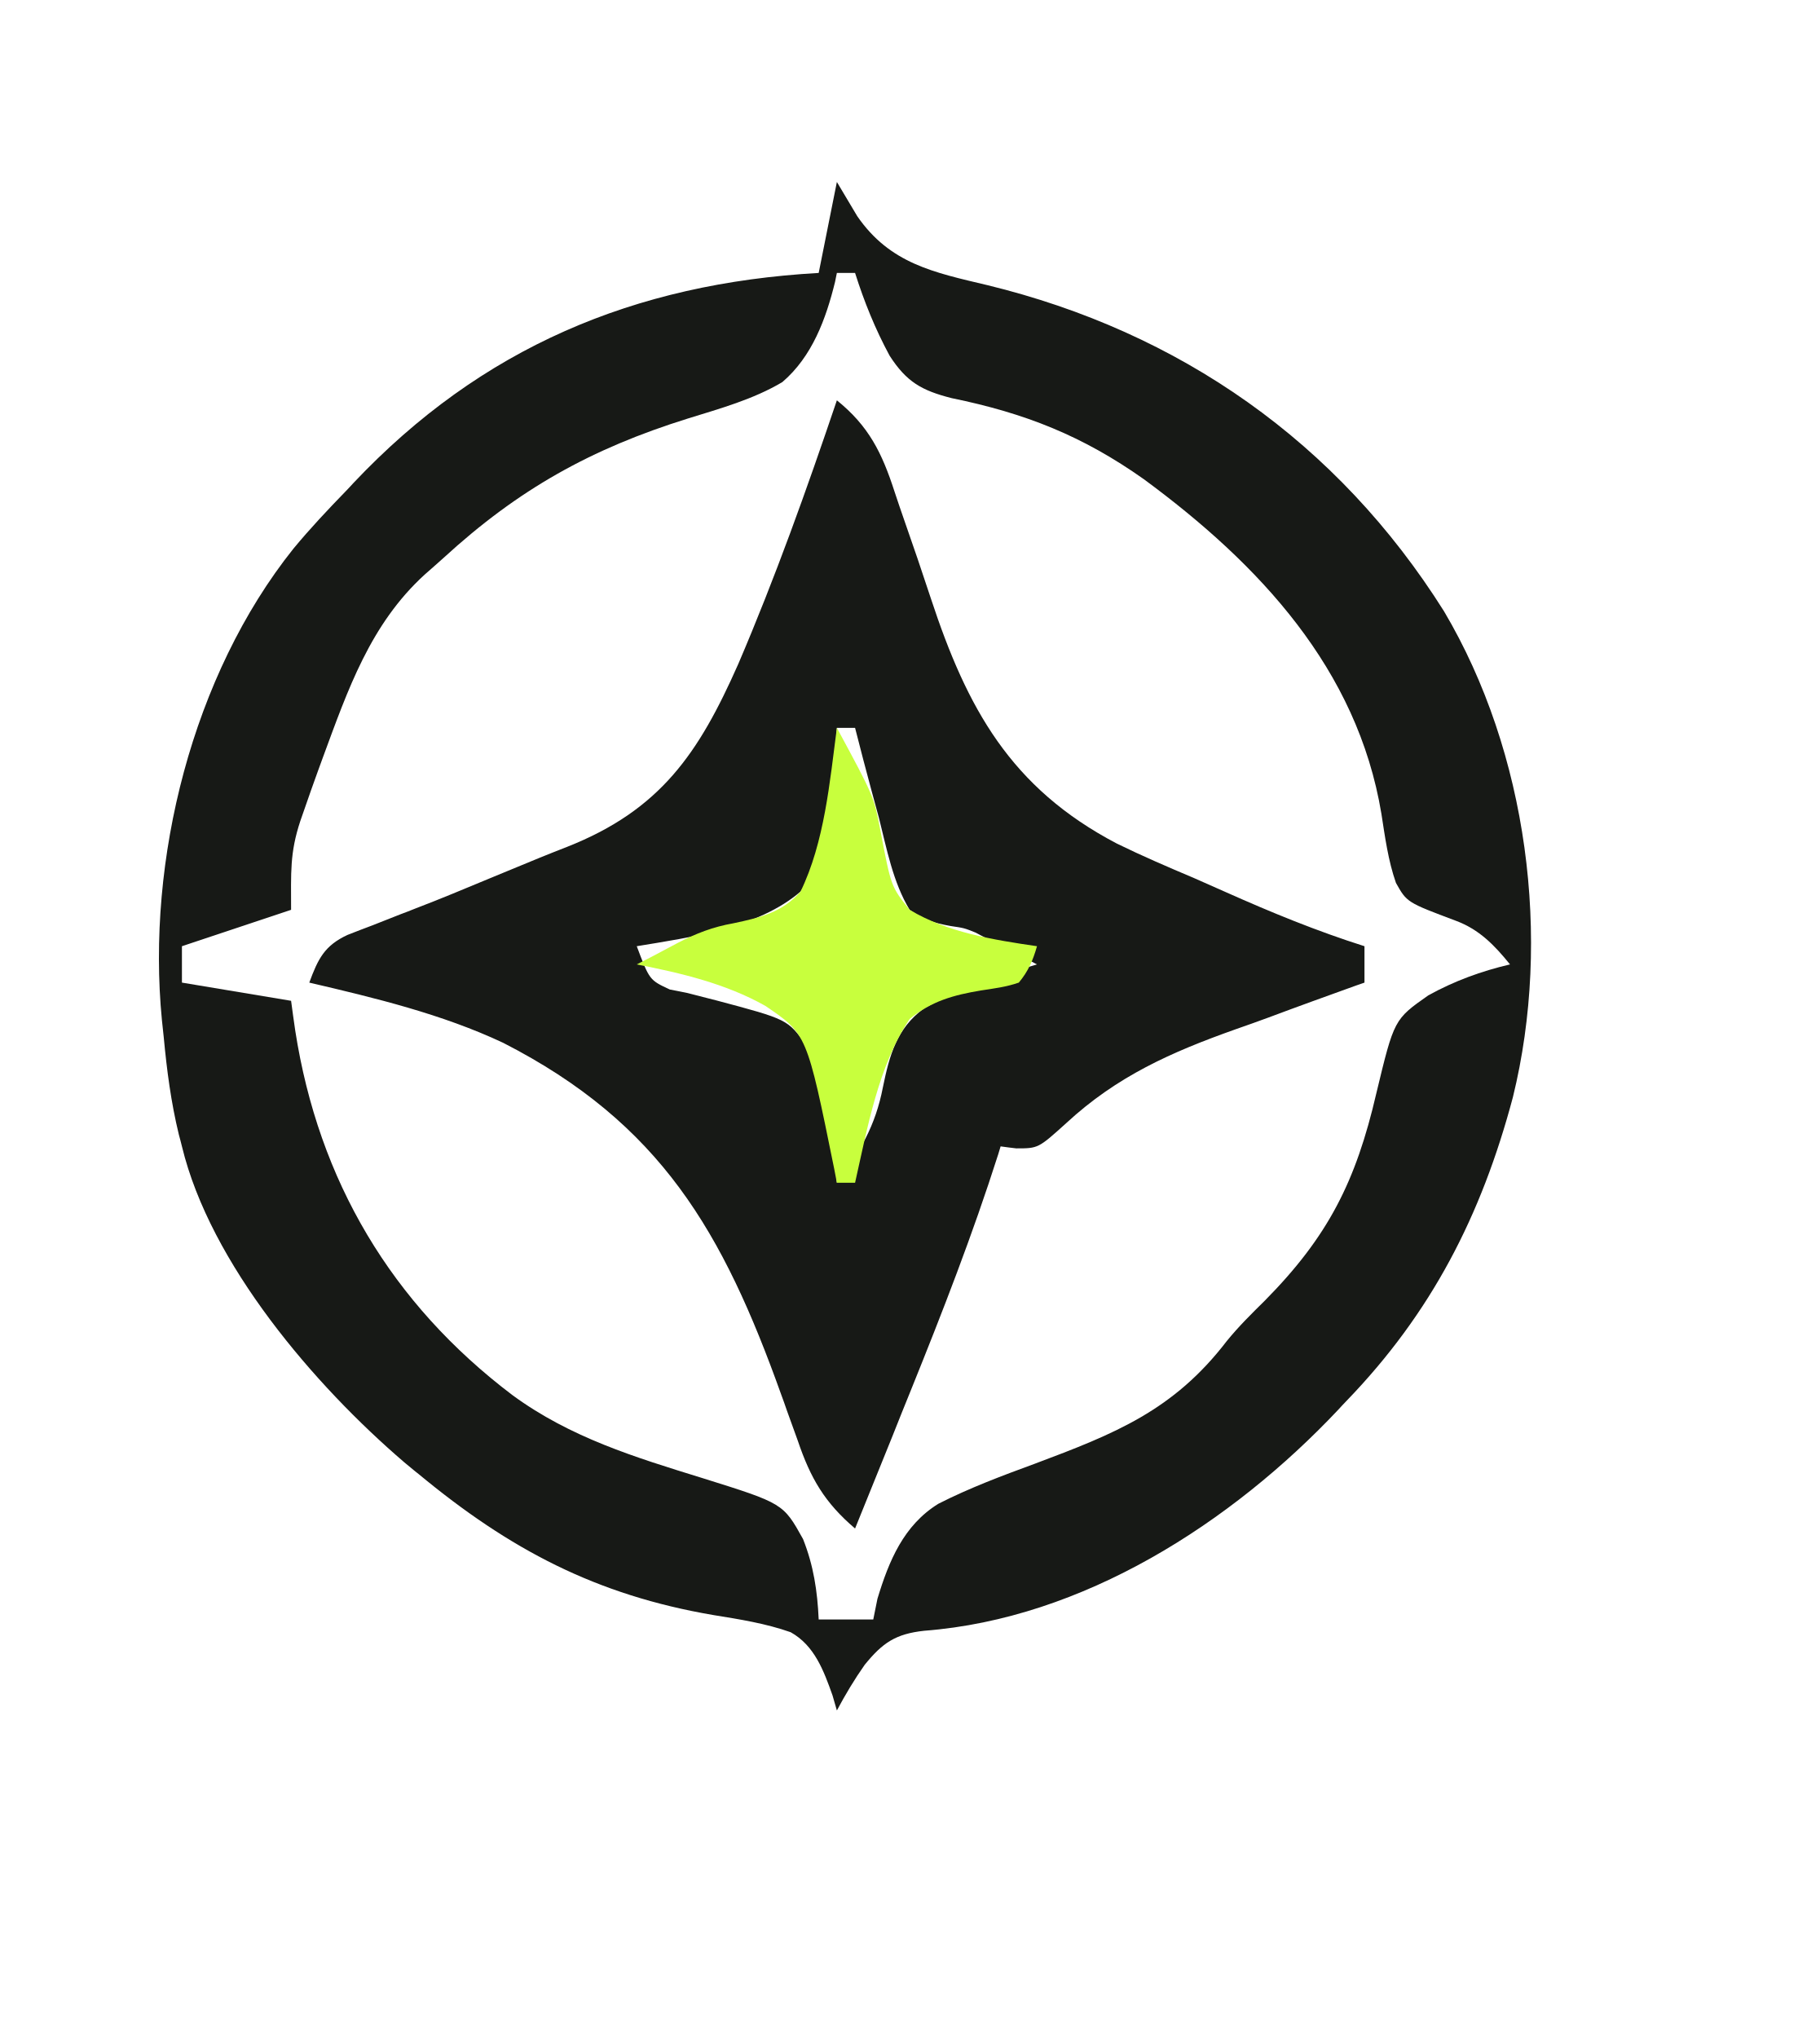
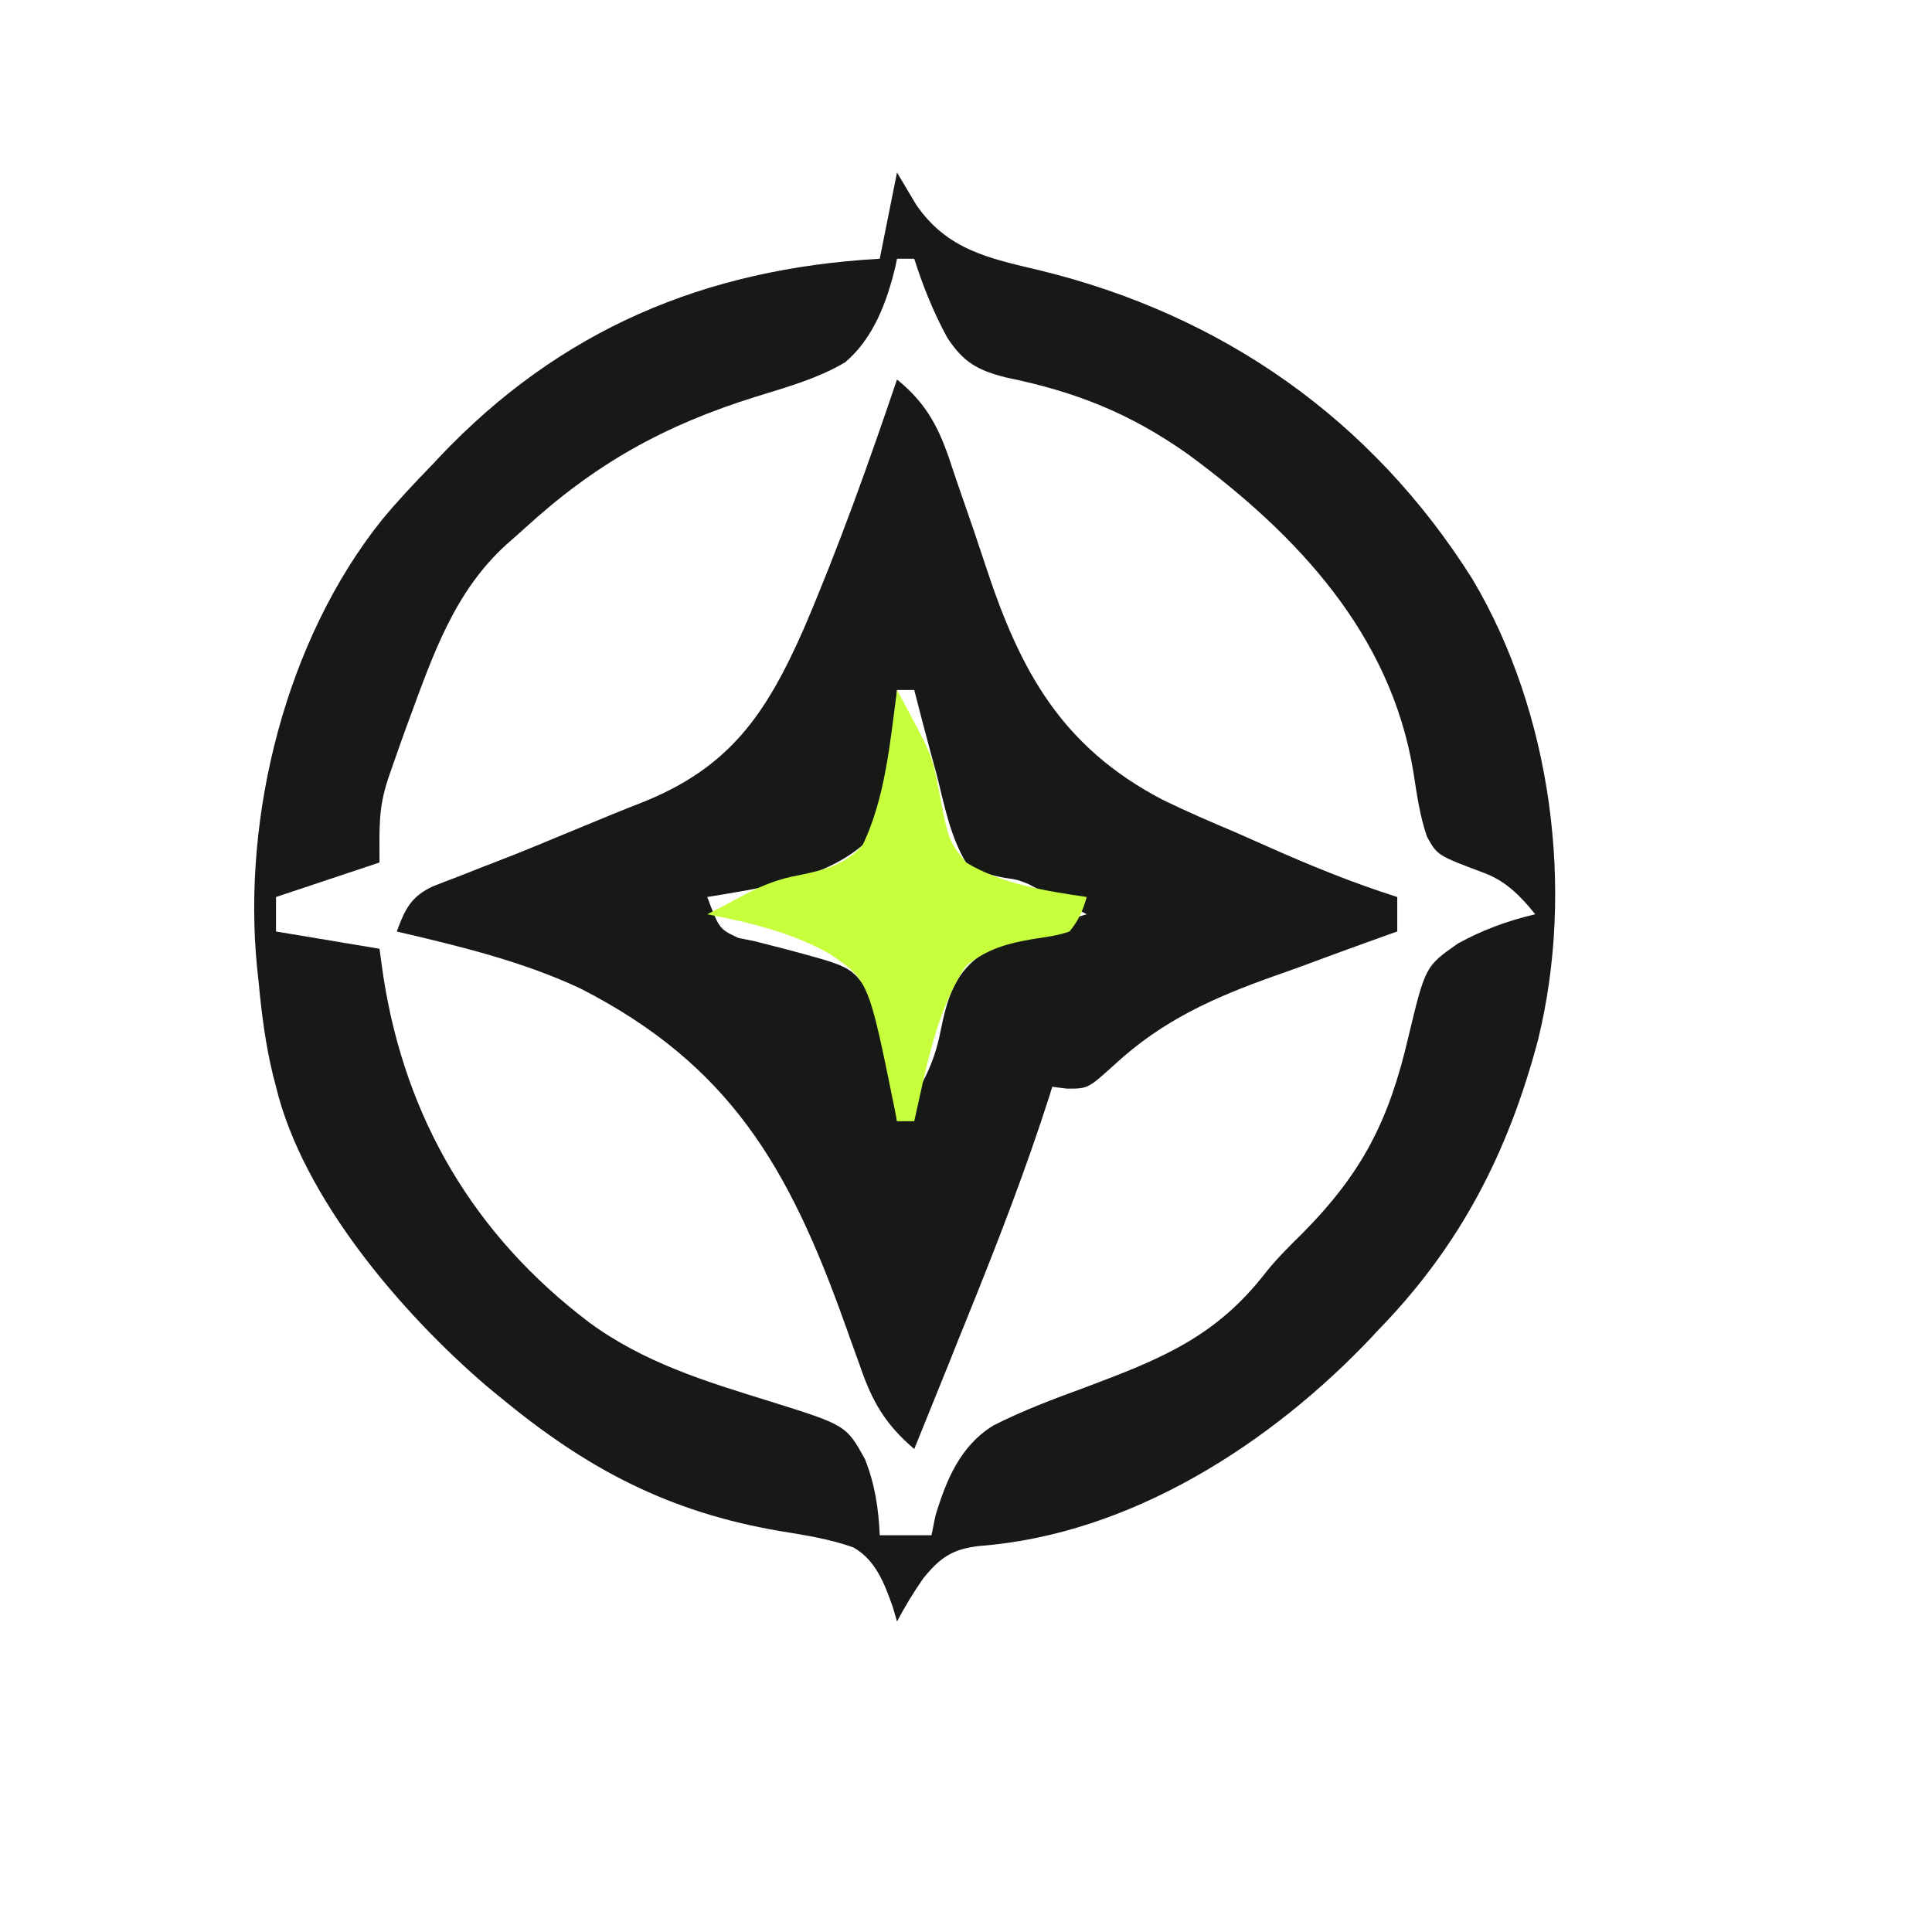
- <svg xmlns="http://www.w3.org/2000/svg" viewBox="0 0 100 112" style="color:#171916">
+ <svg xmlns="http://www.w3.org/2000/svg" viewBox="-6 0 112 112" style="color:#171916">
  <g fill="currentColor">
    <path d="M0 0 C0.37 0.62 0.74 1.24 1.12 1.88 C2.92 4.49 5.32 4.97 8.27 5.67 C18.83 8.24 27.52 14.29 33.37 23.59 C37.97 31.35 39.3 41.58 37.16 50.29 C35.43 56.8 32.68 62.16 28 67 C27.86 67.15 27.71 67.3 27.57 67.46 C21.69 73.7 13.53 78.95 4.8 79.62 C3.24 79.79 2.52 80.27 1.53 81.49 C0.96 82.3 0.47 83.12 0 84 C-0.04 83.86 -0.04 83.86 -0.24 83.17 C-0.72 81.82 -1.23 80.43 -2.54 79.7 C-3.9 79.22 -5.34 78.99 -6.77 78.76 C-13.24 77.66 -17.99 75.15 -23 71 C-23.13 70.9 -23.13 70.9 -23.77 70.37 C-28.72 66.13 -34.44 59.46 -36 53 C-36.05 52.79 -36.11 52.57 -36.17 52.35 C-36.6 50.58 -36.83 48.82 -37 47 C-37.02 46.85 -37.02 46.85 -37.1 46.06 C-37.96 37.27 -35.43 27.11 -29.87 20.15 C-28.96 19.05 -27.99 18.02 -27 17 C-26.85 16.85 -26.71 16.69 -26.56 16.53 C-19.55 9.11 -11.14 5.57 -1 5 C-0.67 3.35 -0.34 1.7 0 0 Z M0 5 C-0.03 5.16 -0.07 5.32 -0.1 5.49 C-0.6 7.53 -1.36 9.6 -3 11 C-4.6 11.95 -6.42 12.45 -8.19 13 C-13.51 14.66 -17.51 16.89 -21.62 20.66 C-21.96 20.97 -22.31 21.27 -22.66 21.58 C-25.65 24.31 -26.88 27.91 -28.25 31.62 C-28.34 31.87 -28.43 32.11 -28.52 32.36 C-28.78 33.06 -29.02 33.77 -29.27 34.48 C-29.34 34.69 -29.42 34.9 -29.49 35.11 C-30.08 36.89 -30 37.96 -30 40 C-31.98 40.66 -33.96 41.32 -36 42 C-36 42.66 -36 43.32 -36 44 C-34.02 44.33 -32.04 44.66 -30 45 C-29.93 45.55 -29.85 46.09 -29.77 46.65 C-28.49 54.87 -24.49 61.64 -17.82 66.68 C-14.65 69 -11.11 70.08 -7.39 71.23 C-2.95 72.62 -2.95 72.62 -1.86 74.58 C-1.28 76.04 -1.07 77.44 -1 79 C-0.01 79 0.98 79 2 79 C2.08 78.62 2.15 78.25 2.23 77.86 C2.86 75.78 3.67 73.82 5.58 72.64 C7.29 71.77 9.08 71.1 10.88 70.44 C15.28 68.79 18.5 67.52 21.43 63.7 C22.08 62.9 22.79 62.2 23.52 61.48 C27.01 57.95 28.53 54.92 29.65 50.09 C30.63 46.02 30.63 46.02 32.51 44.7 C33.94 43.91 35.42 43.37 37 43 C36.14 41.94 35.31 41.08 34.02 40.6 C31.33 39.59 31.33 39.59 30.73 38.52 C30.3 37.29 30.13 36 29.93 34.72 C28.61 26.76 23.22 21.01 16.88 16.34 C13.5 13.95 10.36 12.71 6.31 11.88 C4.66 11.46 3.83 10.99 2.9 9.55 C2.11 8.09 1.5 6.58 1 5 C0.67 5 0.34 5 0 5 Z " transform="translate(46,10)" />
    <path d="M0 0 C1.76 1.42 2.48 2.89 3.17 5.02 C3.34 5.53 3.51 6.04 3.69 6.55 C4.2 8 4.69 9.44 5.17 10.9 C7.15 16.9 9.53 21.29 15.39 24.36 C16.78 25.04 18.2 25.65 19.62 26.25 C20.2 26.51 20.78 26.76 21.36 27.02 C23.87 28.14 26.38 29.17 29 30 C29 30.66 29 31.32 29 32 C28.85 32.05 28.7 32.11 28.54 32.16 C26.93 32.74 25.32 33.32 23.72 33.92 C23.13 34.14 22.53 34.35 21.93 34.56 C18.38 35.82 15.4 37.14 12.61 39.72 C11.07 41.11 11.07 41.11 9.86 41.11 C9.58 41.08 9.29 41.04 9 41 C8.98 41.07 8.98 41.07 8.87 41.43 C7.47 45.82 5.81 50.09 4.08 54.37 C3.73 55.23 3.38 56.1 3.04 56.96 C2.36 58.64 1.68 60.32 1 62 C-0.67 60.58 -1.45 59.24 -2.15 57.17 C-2.35 56.62 -2.55 56.06 -2.75 55.51 C-2.85 55.22 -2.95 54.93 -3.06 54.64 C-6.26 45.7 -9.68 39.74 -18.34 35.31 C-21.7 33.73 -25.4 32.84 -29 32 C-28.52 30.7 -28.17 29.97 -26.9 29.38 C-26.44 29.2 -25.98 29.02 -25.52 28.85 C-25.02 28.65 -24.51 28.45 -24 28.25 C-23.73 28.15 -23.47 28.05 -23.2 27.94 C-21.81 27.41 -20.45 26.84 -19.08 26.27 C-16.13 25.05 -16.13 25.05 -14.83 24.54 C-9.69 22.51 -7.59 19.39 -5.42 14.49 C-3.39 9.75 -1.65 4.88 0 0 Z M0 18 C-0.01 18.13 -0.01 18.13 -0.04 18.78 C-0.44 24.82 -0.44 24.82 -2 27 C-4.35 29.01 -8.04 29.51 -11 30 C-10.3 31.86 -10.3 31.86 -9.18 32.38 C-8.87 32.44 -8.55 32.5 -8.22 32.57 C-7.87 32.66 -7.52 32.75 -7.17 32.84 C-7.08 32.86 -7.08 32.86 -6.62 32.98 C-2.71 34.02 -2.71 34.02 -1.69 35.43 C-0.48 37.71 -0.21 40.47 0 43 C1.28 41.29 2.12 39.87 2.53 37.75 C2.89 36 3.28 34.53 4.77 33.43 C6.71 32.33 8.87 31.63 11 31 C10.4 30.68 9.79 30.37 9.19 30.06 C9.02 29.98 8.86 29.89 8.69 29.8 C8.51 29.71 8.34 29.62 8.17 29.54 C7.99 29.44 7.8 29.35 7.62 29.25 C7 29 7 29 6.25 28.89 C5.32 28.72 4.77 28.55 4 28 C3.08 26.48 2.74 24.64 2.31 22.94 C2.18 22.46 2.05 21.98 1.92 21.51 C1.6 20.34 1.3 19.17 1 18 C0.67 18 0.34 18 0 18 Z " transform="translate(46,22)" />
  </g>
  <g fill="#C8FF3D">
    <path d="M0 0 C2.03 3.76 2.03 3.76 2.39 5.63 C2.98 8.73 2.98 8.73 4 10 C6.09 11.25 8.61 11.65 11 12 C10.78 12.77 10.52 13.38 10 14 C9.31 14.24 8.65 14.32 7.93 14.43 C6.42 14.68 5.19 15.02 4 16 C2.28 18.56 1.67 22.03 1 25 C0.67 25 0.34 25 0 25 C-0.05 24.74 -0.1 24.49 -0.15 24.22 C-1.65 16.83 -1.65 16.83 -3.93 15.28 C-6.09 14.06 -8.58 13.47 -11 13 C-10.74 12.87 -10.49 12.74 -10.22 12.6 C-9.73 12.34 -9.23 12.08 -8.73 11.81 C-7.72 11.29 -6.82 10.94 -5.69 10.74 C-4.23 10.43 -3.01 10.15 -2 9 C-0.68 6.29 -0.39 2.96 0 0 Z " transform="translate(46,40)" />
  </g>
</svg>
